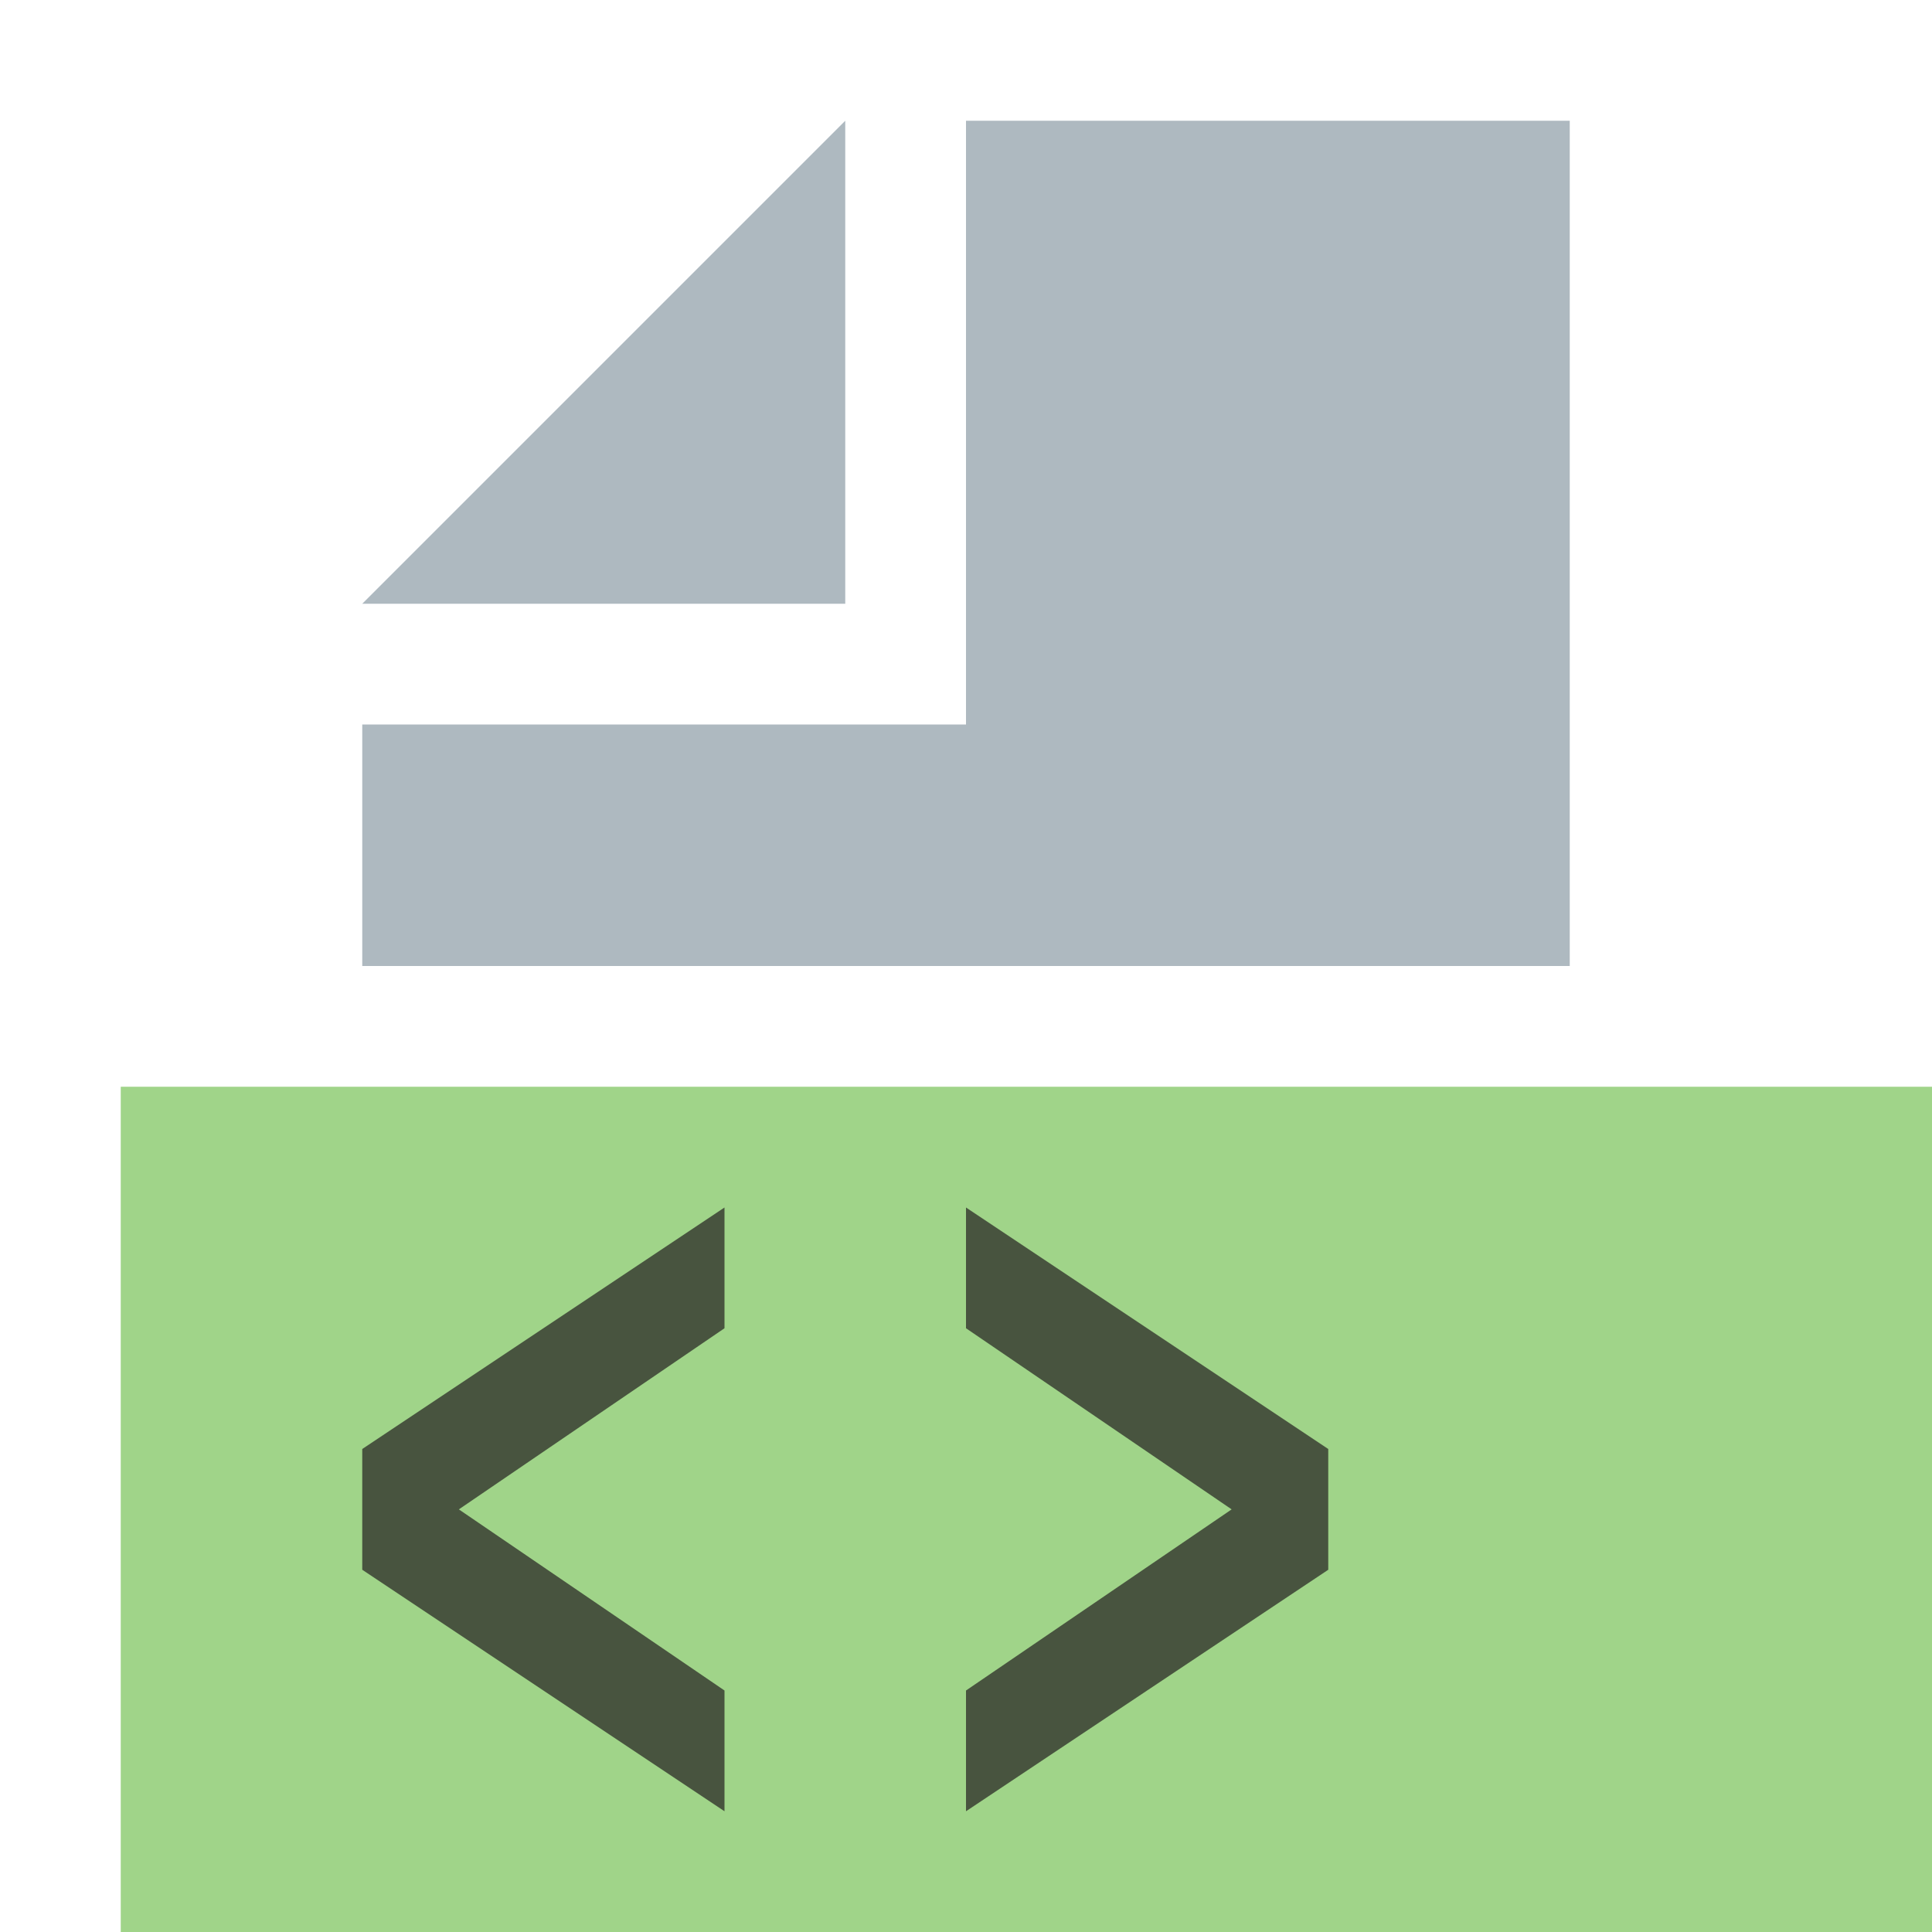
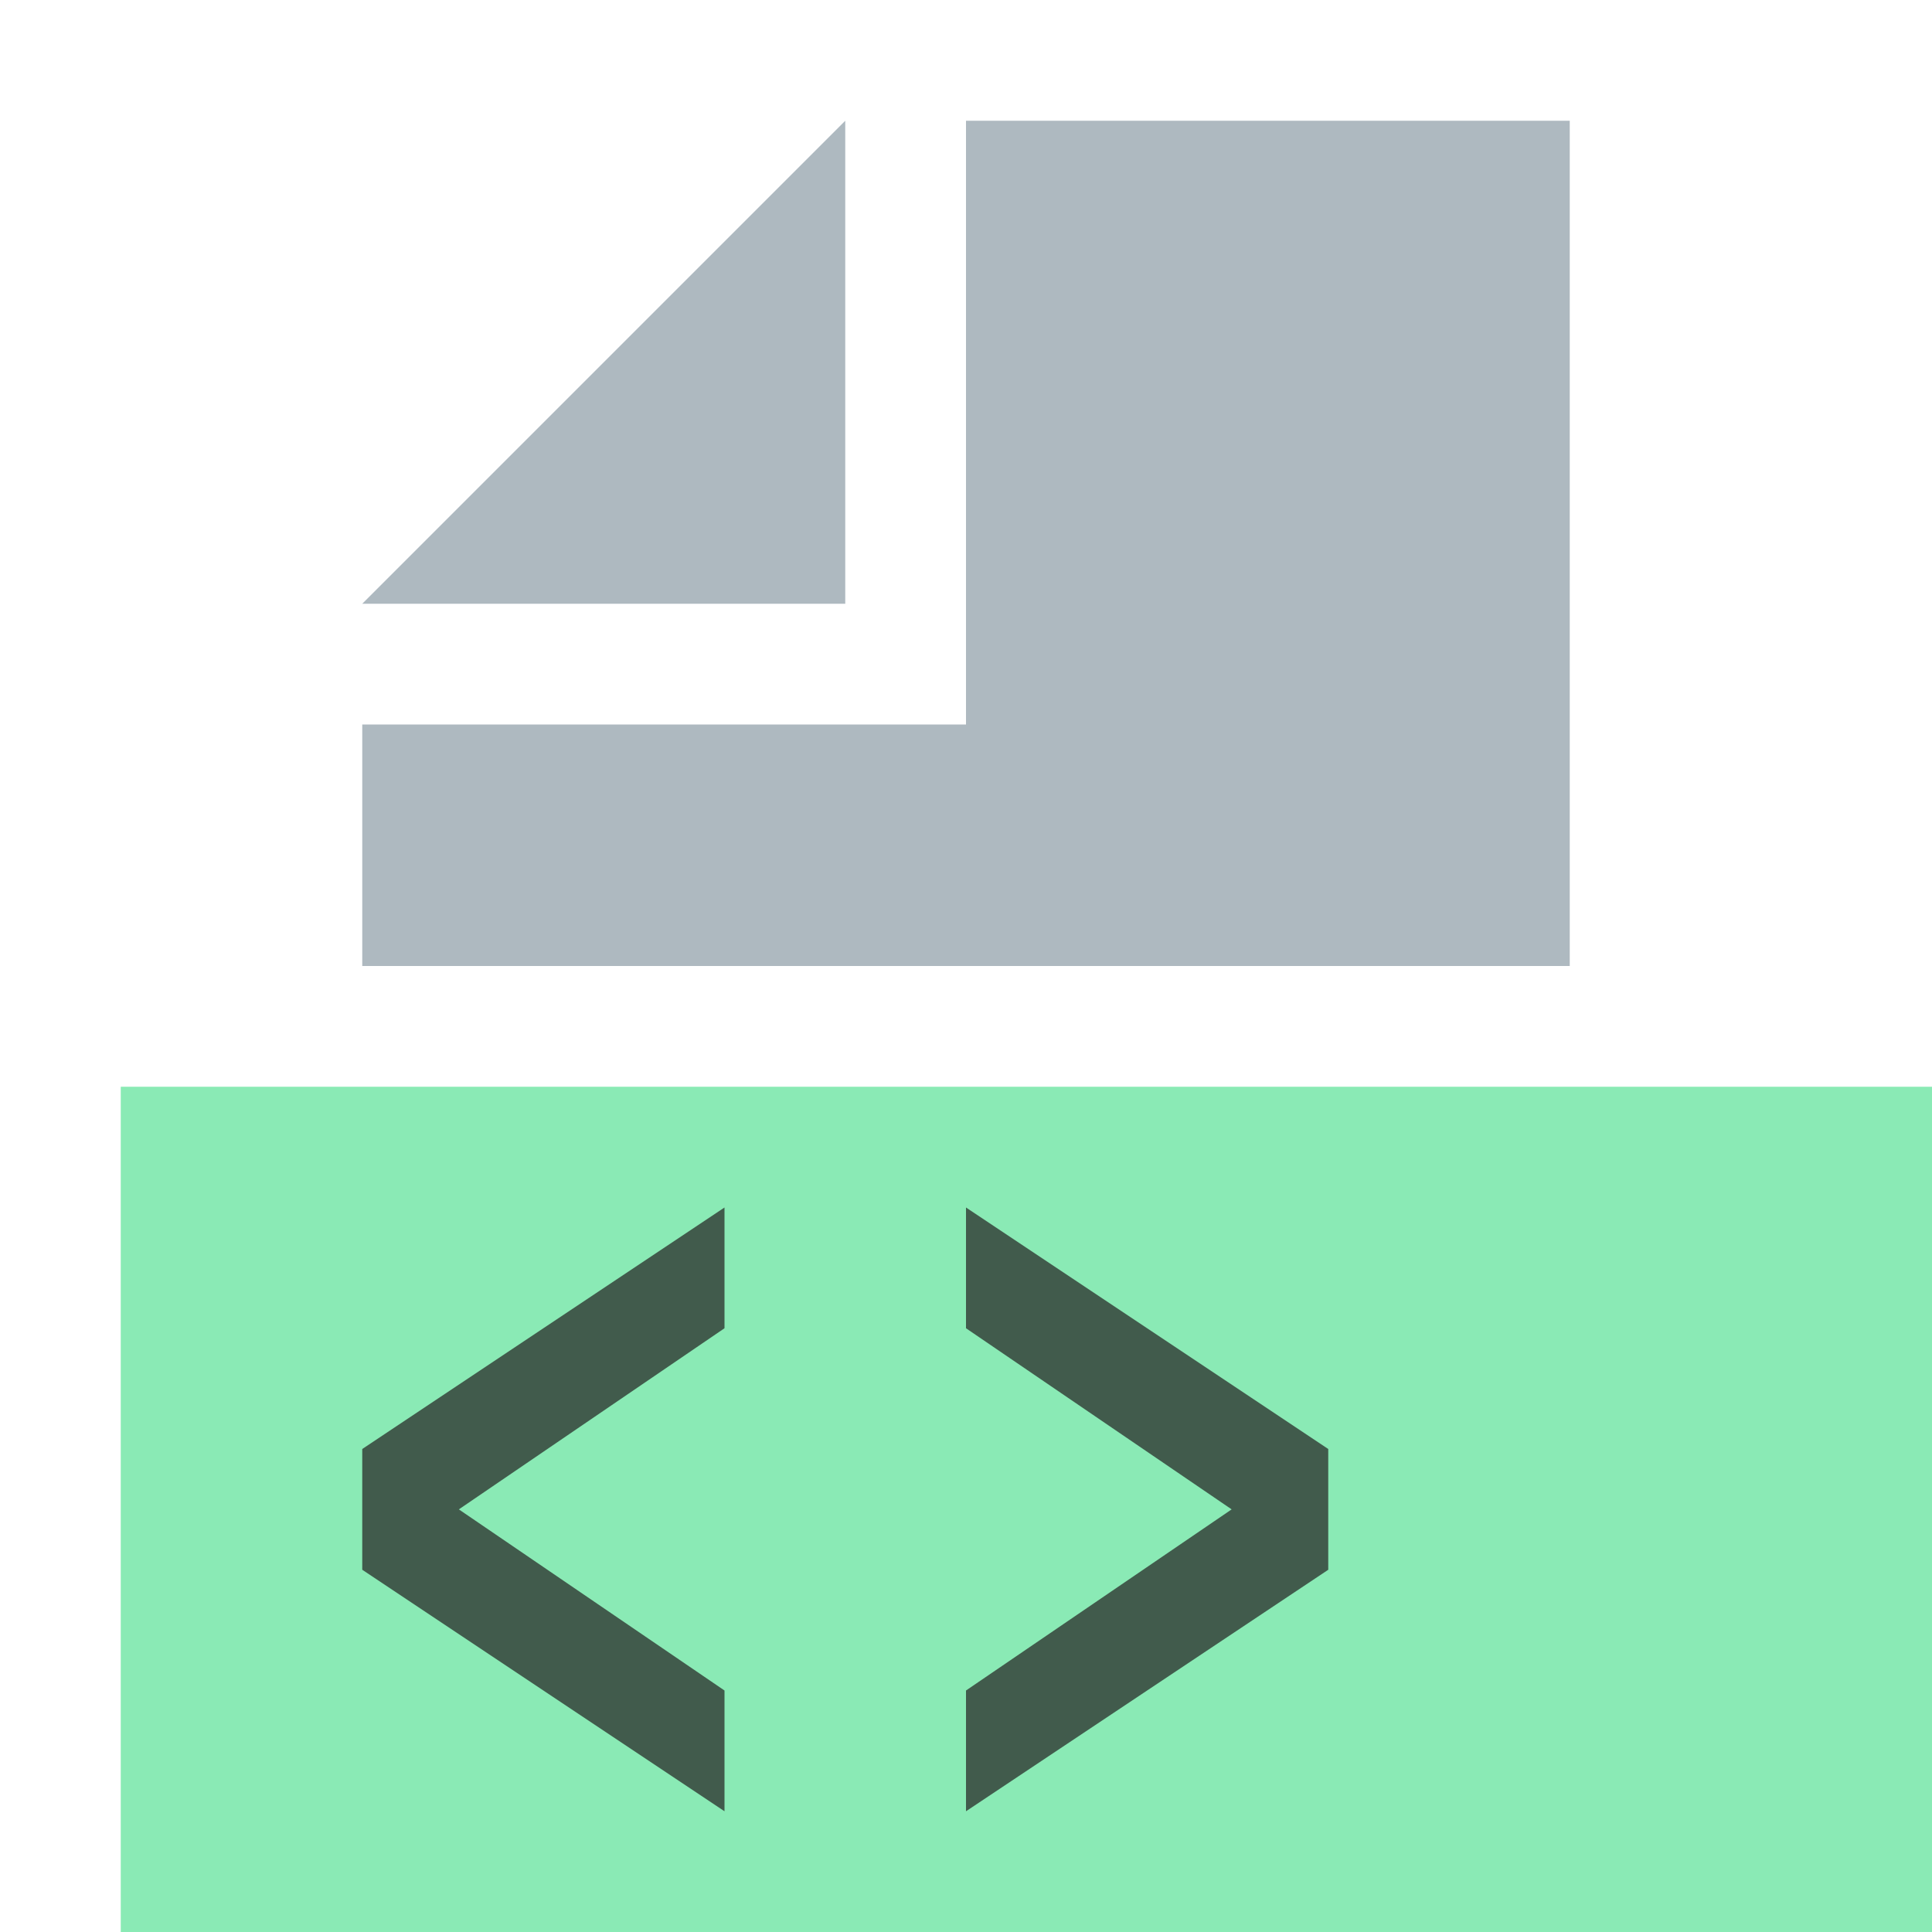
<svg xmlns="http://www.w3.org/2000/svg" width="16" height="16" viewBox="0 0 16 16">
-   <rect width="16" height="16" fill="none" />
+   <rect id="frame" width="16" height="16" fill="none" />
  <g fill="none" fill-rule="evenodd">
-     <path fill-opacity=".7" fill="#78C257" d="M1 16h15V9H1z" />
+     <path fill-opacity=".6" fill="#3DDC84" d="M1 16h15V9H1z" />
    <path fill-opacity=".8" fill="#9AA7B0" d="M7 1L3 5h4z" />
    <path fill-opacity=".8" fill="#9AA7B0" d="M8 1v5H3v2h10V1z" />
    <path d="M3 13v-1l3-2v1l-2.2 1.5L6 14v1zM8 14l2.2-1.5L8 11v-1l3 2v1l-3 2z" fill="#231F20" fill-opacity=".7" />
  </g>
</svg>
